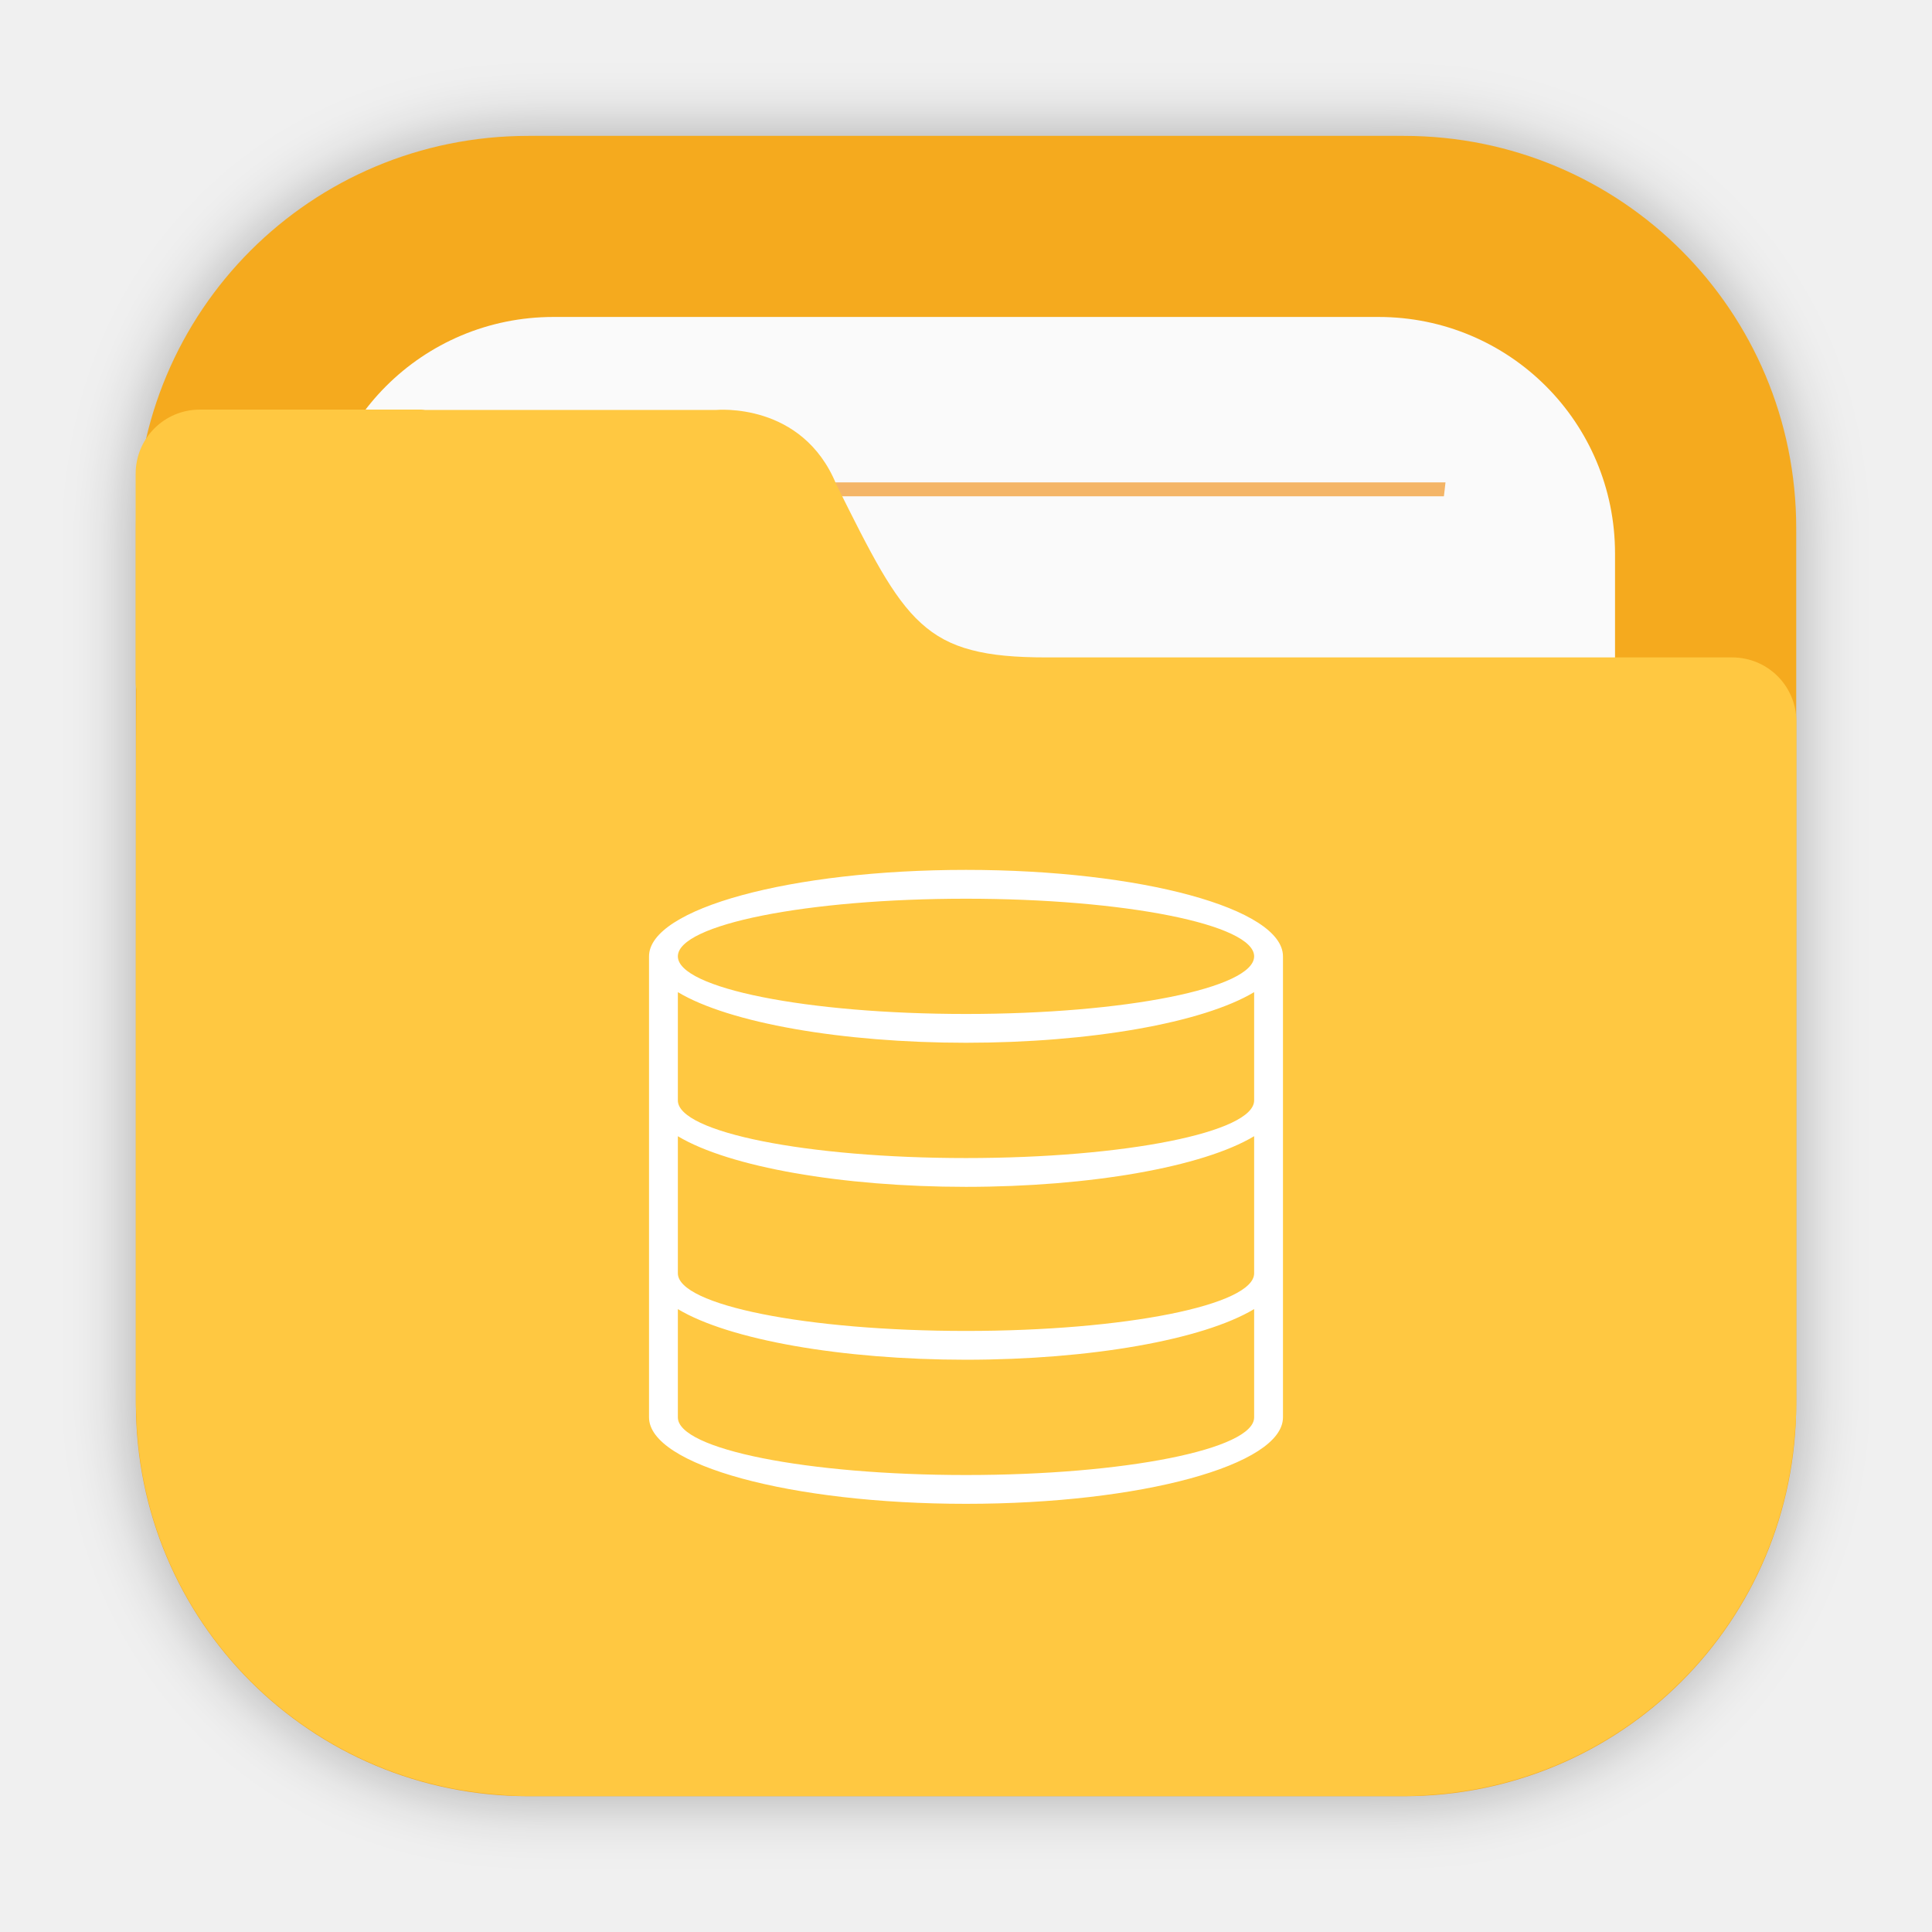
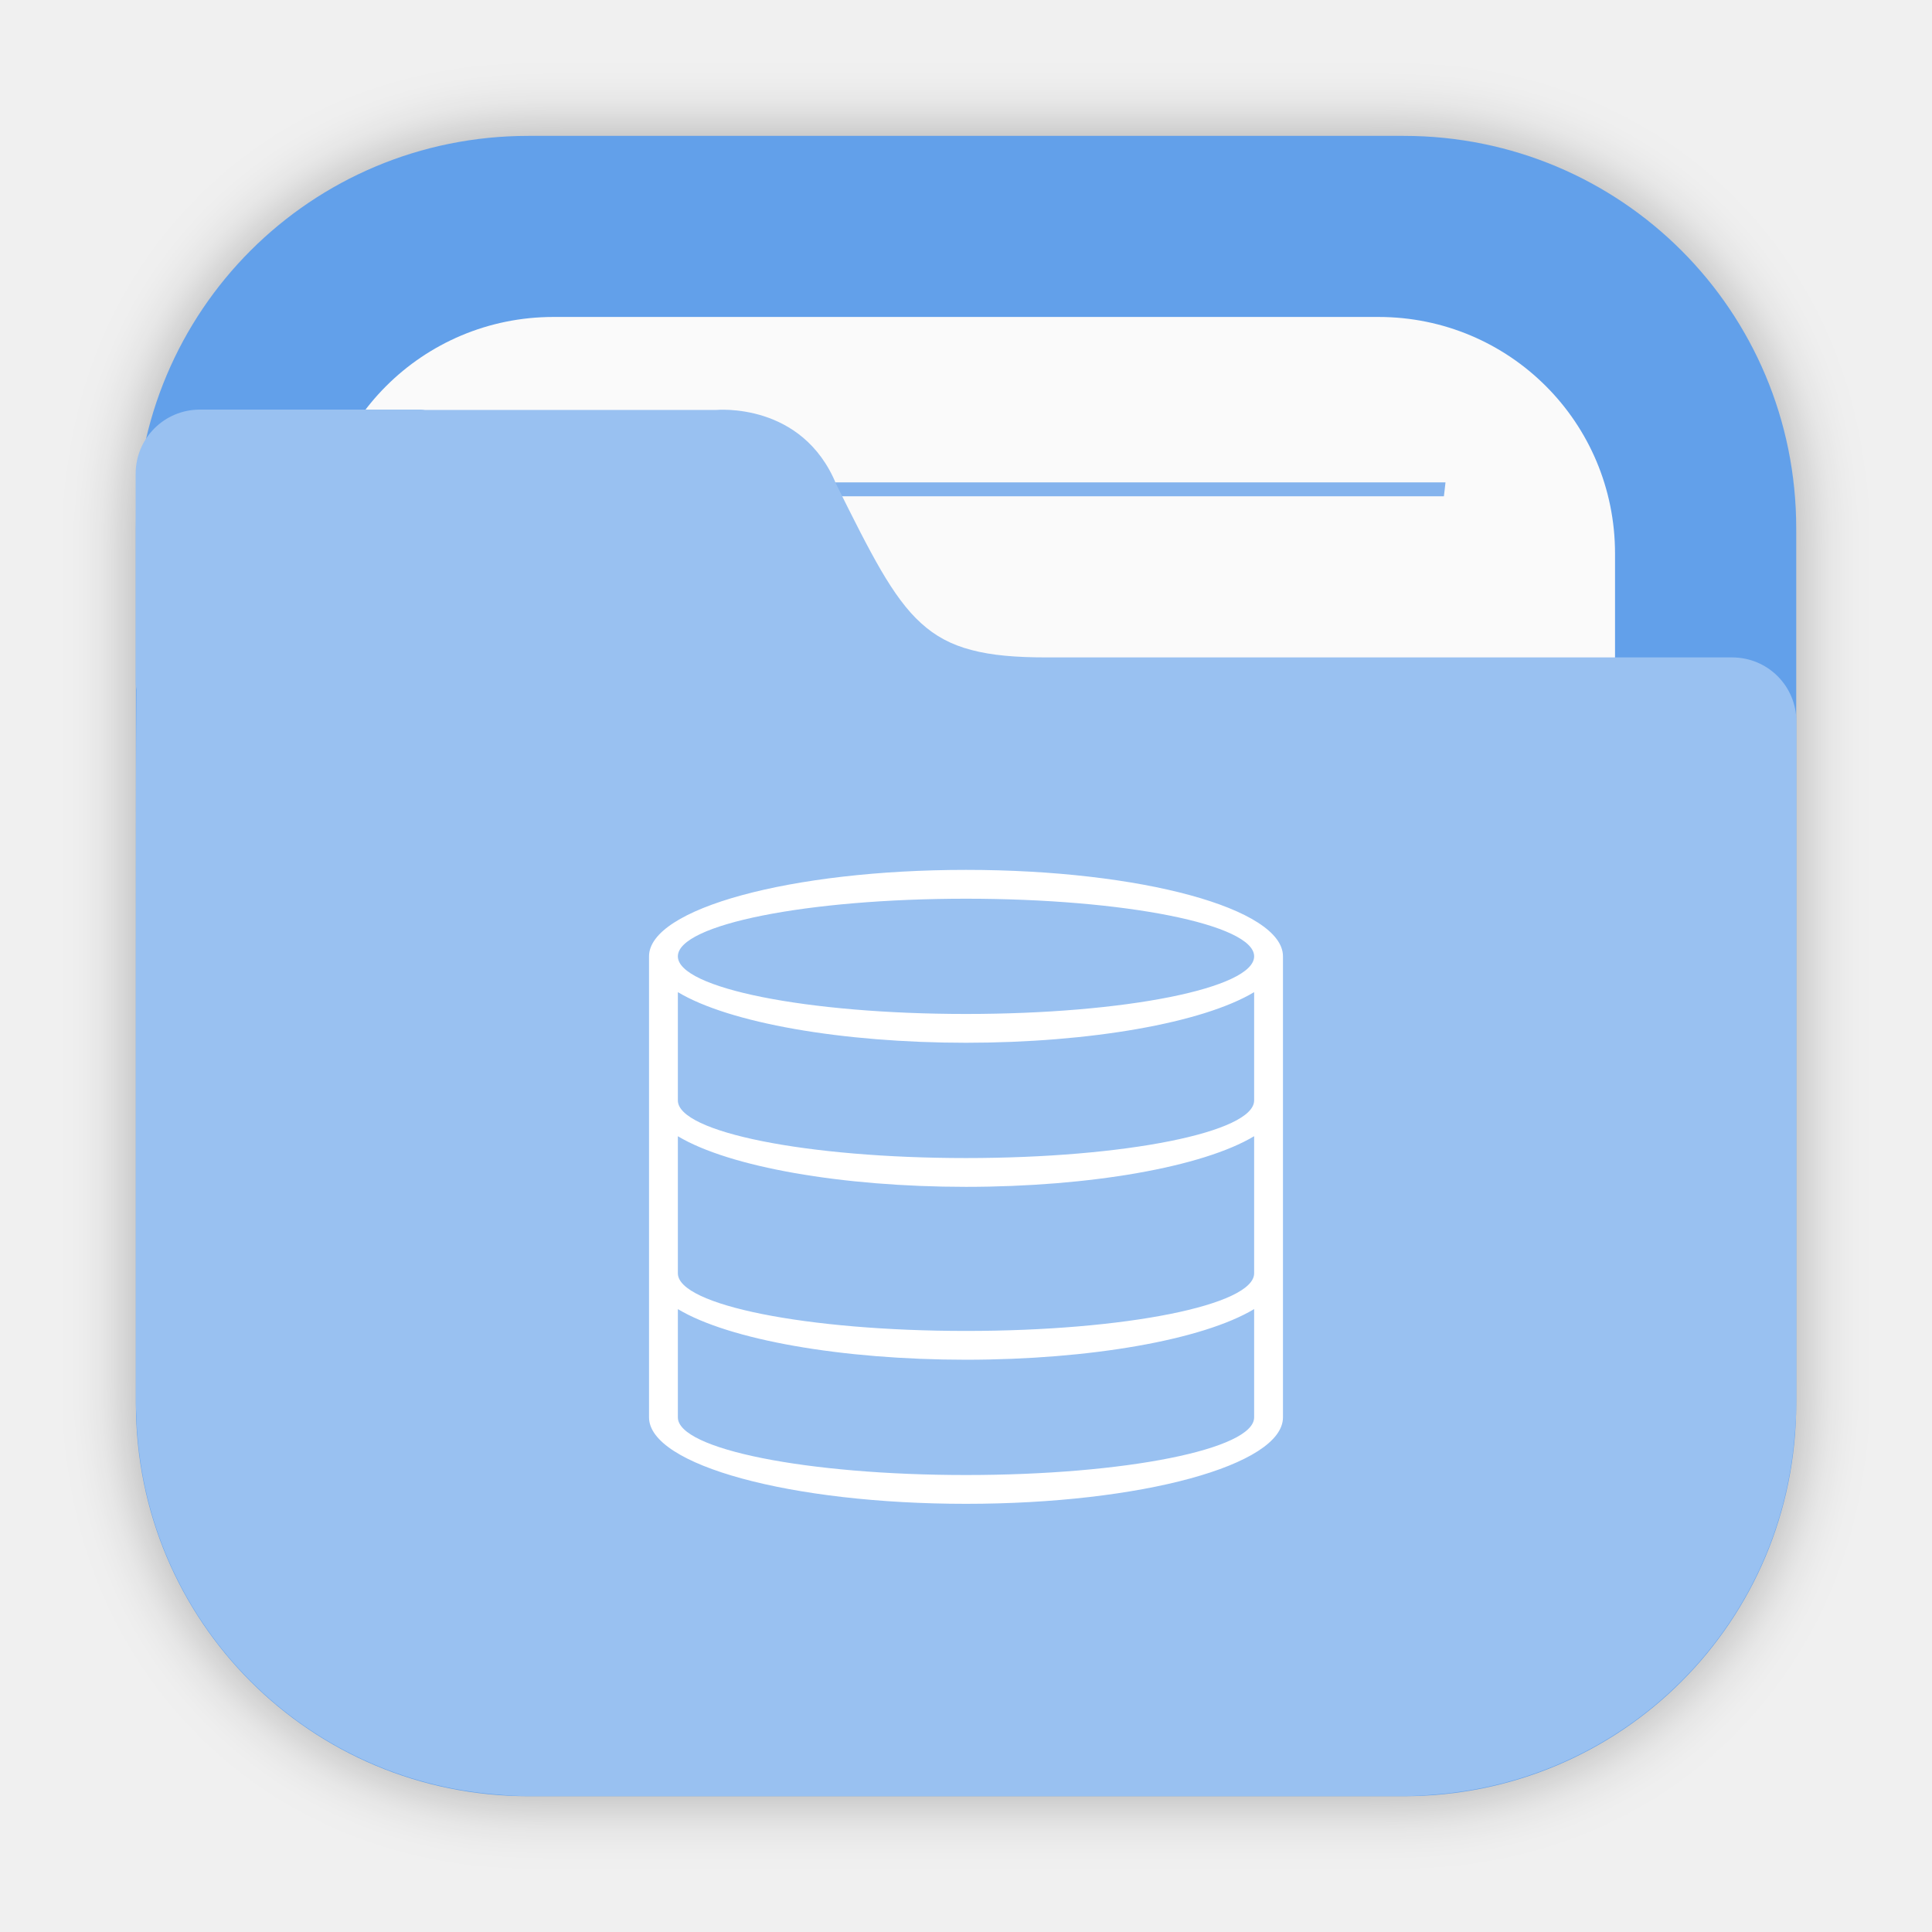
<svg xmlns="http://www.w3.org/2000/svg" width="64" height="64" version="1.1" viewBox="0 0 64 64" id="svg7">
  <defs id="defs2">
    <style id="current-color-scheme" type="text/css">.ColorScheme-Text {
      color:#333333;
    }
    .ColorScheme-Highlight {
      color:#60c0f0;
    }</style>
    <linearGradient id="linearGradient946" x1="445.28" x2="445.28" y1="181.8" y2="200.07" gradientTransform="matrix(1.4724,0,0,1.4432,-518.856,-239.75)" gradientUnits="userSpaceOnUse">
      <stop stop-color="#ffffff" stop-opacity="0" offset="0" id="stop1" />
      <stop stop-color="#ffffff" offset="1" id="stop2" />
    </linearGradient>
    <filter color-interpolation-filters="sRGB" height="1.026" width="1.022" y="-0.013" x="-0.011" id="filter1733">
      <feGaussianBlur id="feGaussianBlur869" stdDeviation="0.073" />
    </filter>
    <linearGradient gradientUnits="userSpaceOnUse" gradientTransform="matrix(0.26458,0,0,0.26458,-0.79373,-39.158)" y2="166" y1="155" x2="25" x1="25" id="linearGradient1387">
      <stop id="stop850" offset="0" stop-color="#3296d7" />
      <stop id="stop852" offset="1" stop-color="#0a7db4" />
    </linearGradient>
    <filter color-interpolation-filters="sRGB" height="1.297" width="1.03" y="-0.148" x="-0.015" id="filter935">
      <feGaussianBlur id="feGaussianBlur872" stdDeviation="0.098" />
    </filter>
    <linearGradient gradientUnits="userSpaceOnUse" gradientTransform="matrix(0.26458,0,0,0.26458,-0.79374,-39.158)" y2="185" y1="185" x2="65" x1="5" id="linearGradient1401">
      <stop id="stop855" offset="0" stop-color="#3492cb" />
      <stop id="stop857" offset=".084" stop-color="#6ec8fa" />
      <stop id="stop859" offset=".912" stop-color="#6ec8fa" />
      <stop id="stop861" offset="1" stop-color="#3492cb" />
    </linearGradient>
    <linearGradient gradientUnits="userSpaceOnUse" gradientTransform="matrix(0.18168,0,0,0.40956,9.2005,-451.88)" y2="1140.2" y1="1138.4" x2="-9.617" x1="-9.617" id="linearGradient1438">
      <stop id="stop864" offset="0" stop-opacity="0" stop-color="#1482be" />
      <stop id="stop866" offset="1" stop-color="#1482be" />
    </linearGradient>
    <filter id="filter2076-6" x="-0.048" y="-0.048" width="1.096" height="1.096" color-interpolation-filters="sRGB">
      <feGaussianBlur stdDeviation="1.1" id="feGaussianBlur1" />
    </filter>
  </defs>
  <g id="g5" transform="matrix(3.779602,0,0,3.779602,-2.26e-4,-2.259e-4)">
    <rect transform="scale(0.26458)" x="4.5" y="4.5" width="55" height="55" rx="13.002" ry="13.002" filter="url(#filter2076-6)" opacity="0.3" id="rect1" />
-     <path d="m 4.631,1.191 c -1.906,0 -3.44,1.534 -3.44,3.44 v 7.672 c 0,1.906 1.534,3.44 3.44,3.44 h 7.672 c 1.906,0 3.44,-1.534 3.44,-3.44 V 4.631 c 0,-1.906 -1.534,-3.44 -3.44,-3.44 z" fill="#f5aa1e" stroke-linecap="round" stroke-width="0.079" style="paint-order:stroke fill markers" id="path1" />
+     <path d="m 4.631,1.191 c -1.906,0 -3.44,1.534 -3.44,3.44 v 7.672 c 0,1.906 1.534,3.44 3.44,3.44 h 7.672 c 1.906,0 3.44,-1.534 3.44,-3.44 V 4.631 c 0,-1.906 -1.534,-3.44 -3.44,-3.44 z" fill="#f5aa1e" stroke-linecap="round" stroke-width="0.079" style="paint-order:stroke fill markers;fill:#62a0ea;fill-opacity:1" id="path1" />
    <path d="m 4.852,2.778 c -1.149,0 -2.074,0.925 -2.074,2.074 v 7.229 c 0,1.149 0.925,2.074 2.074,2.074 h 7.229 c 1.149,0 2.074,-0.925 2.074,-2.074 V 4.852 c 0,-1.149 -0.925,-2.074 -2.074,-2.074 z" fill="#fafafa" stroke-linecap="round" stroke-width="0.079" style="paint-order:stroke fill markers" id="path2" />
-     <path d="m 4.264,4.228 c 0.005,0.041 0.01,0.081 0.015,0.122 h 8.376 c 0.005,-0.044 0.01,-0.078 0.014,-0.122 z" fill="#f08705" opacity="0.6" stroke-width="0.677" style="paint-order:normal" id="path3" />
-     <path d="m 1.752,3.59 c -0.312,0 -0.563,0.251 -0.563,0.563 v 1.828 c 0,0.023 0.004,0.044 0.007,0.066 -0.005,0.541 -0.005,1.157 -0.005,1.965 v 0.224 h -5.16e-4 v 4.066 c 0,0.036 0.004,0.072 0.005,0.108 0.002,0.051 0.003,0.103 0.008,0.153 0.126,1.696 1.469,3.039 3.165,3.166 0.085,0.008 0.171,0.013 0.259,0.013 0.001,3e-6 0.002,0 0.004,0 h 7.671 5.17e-4 c 0.089,0 0.177,-0.005 0.264,-0.013 1.691,-0.128 3.031,-1.465 3.163,-3.155 0.009,-0.09 0.014,-0.18 0.014,-0.272 v -4.144 c 1.6e-5,-0.002 5.17e-4,-0.003 5.17e-4,-0.005 v -1.828 c 0,-0.312 -0.251,-0.563 -0.563,-0.563 h -6.007 c -0.272,0 -0.484,-0.018 -0.66,-0.065 C 8.337,5.651 8.197,5.575 8.073,5.462 7.948,5.349 7.838,5.197 7.721,4.997 7.605,4.798 7.481,4.55 7.329,4.244 7.255,4.063 7.152,3.932 7.04,3.837 6.928,3.742 6.806,3.683 6.693,3.647 6.468,3.575 6.278,3.593 6.278,3.593 h -2.553 C 3.715,3.592 3.705,3.59 3.694,3.59 h -0.915 z" fill="#ffc841" stroke-width="0.265" id="path4" />
+     <path d="m 4.264,4.228 c 0.005,0.041 0.01,0.081 0.015,0.122 h 8.376 c 0.005,-0.044 0.01,-0.078 0.014,-0.122 z" fill="#f08705" opacity="0.6" stroke-width="0.677" style="paint-order:normal;fill:#3584e4;fill-opacity:1" id="path3" />
+     <path d="m 1.752,3.59 c -0.312,0 -0.563,0.251 -0.563,0.563 v 1.828 c 0,0.023 0.004,0.044 0.007,0.066 -0.005,0.541 -0.005,1.157 -0.005,1.965 v 0.224 h -5.16e-4 v 4.066 c 0,0.036 0.004,0.072 0.005,0.108 0.002,0.051 0.003,0.103 0.008,0.153 0.126,1.696 1.469,3.039 3.165,3.166 0.085,0.008 0.171,0.013 0.259,0.013 0.001,3e-6 0.002,0 0.004,0 h 7.671 5.17e-4 c 0.089,0 0.177,-0.005 0.264,-0.013 1.691,-0.128 3.031,-1.465 3.163,-3.155 0.009,-0.09 0.014,-0.18 0.014,-0.272 v -4.144 c 1.6e-5,-0.002 5.17e-4,-0.003 5.17e-4,-0.005 v -1.828 c 0,-0.312 -0.251,-0.563 -0.563,-0.563 h -6.007 c -0.272,0 -0.484,-0.018 -0.66,-0.065 C 8.337,5.651 8.197,5.575 8.073,5.462 7.948,5.349 7.838,5.197 7.721,4.997 7.605,4.798 7.481,4.55 7.329,4.244 7.255,4.063 7.152,3.932 7.04,3.837 6.928,3.742 6.806,3.683 6.693,3.647 6.468,3.575 6.278,3.593 6.278,3.593 h -2.553 C 3.715,3.592 3.705,3.59 3.694,3.59 h -0.915 z" fill="#ffc841" stroke-width="0.265" id="path4" style="fill:#99c1f1;fill-opacity:1" />
  </g>
  <path d="M 32,28.816 A 10.5,2.864 0 0 0 21.5,31.68 V 46.953 A 10.5,2.864 0 0 0 32,49.816 10.5,2.864 0 0 0 42.5,46.953 V 31.68 A 10.5,2.864 0 0 0 32,28.816 m 0,0.955 A 9.545,1.909 0 0 1 41.545,31.68 9.545,1.909 0 0 1 32,33.589 9.545,1.909 0 0 1 22.455,31.68 9.545,1.909 0 0 1 32,29.771 M 22.455,32.866 A 10.5,2.864 0 0 0 32,34.543 10.5,2.864 0 0 0 41.545,32.866 v 3.587 A 9.545,1.909 0 0 1 32,38.362 9.545,1.909 0 0 1 22.455,36.453 Z m 0,4.773 A 10.5,2.864 0 0 0 32,39.316 a 10.5,2.864 0 0 0 9.545,-1.678 v 4.542 A 9.545,1.909 0 0 1 32,44.089 9.545,1.909 0 0 1 22.455,42.18 Z m 0,5.727 A 10.5,2.864 0 0 0 32,45.043 a 10.5,2.864 0 0 0 9.545,-1.678 v 3.587 A 9.545,1.909 0 0 1 32,48.862 9.545,1.909 0 0 1 22.455,46.953 v -0.955 z" fill="#000000" opacity="0.15" id="path6" style="opacity:1;fill:#ffffff;fill-opacity:1;stroke-width:0.955" />
</svg>
